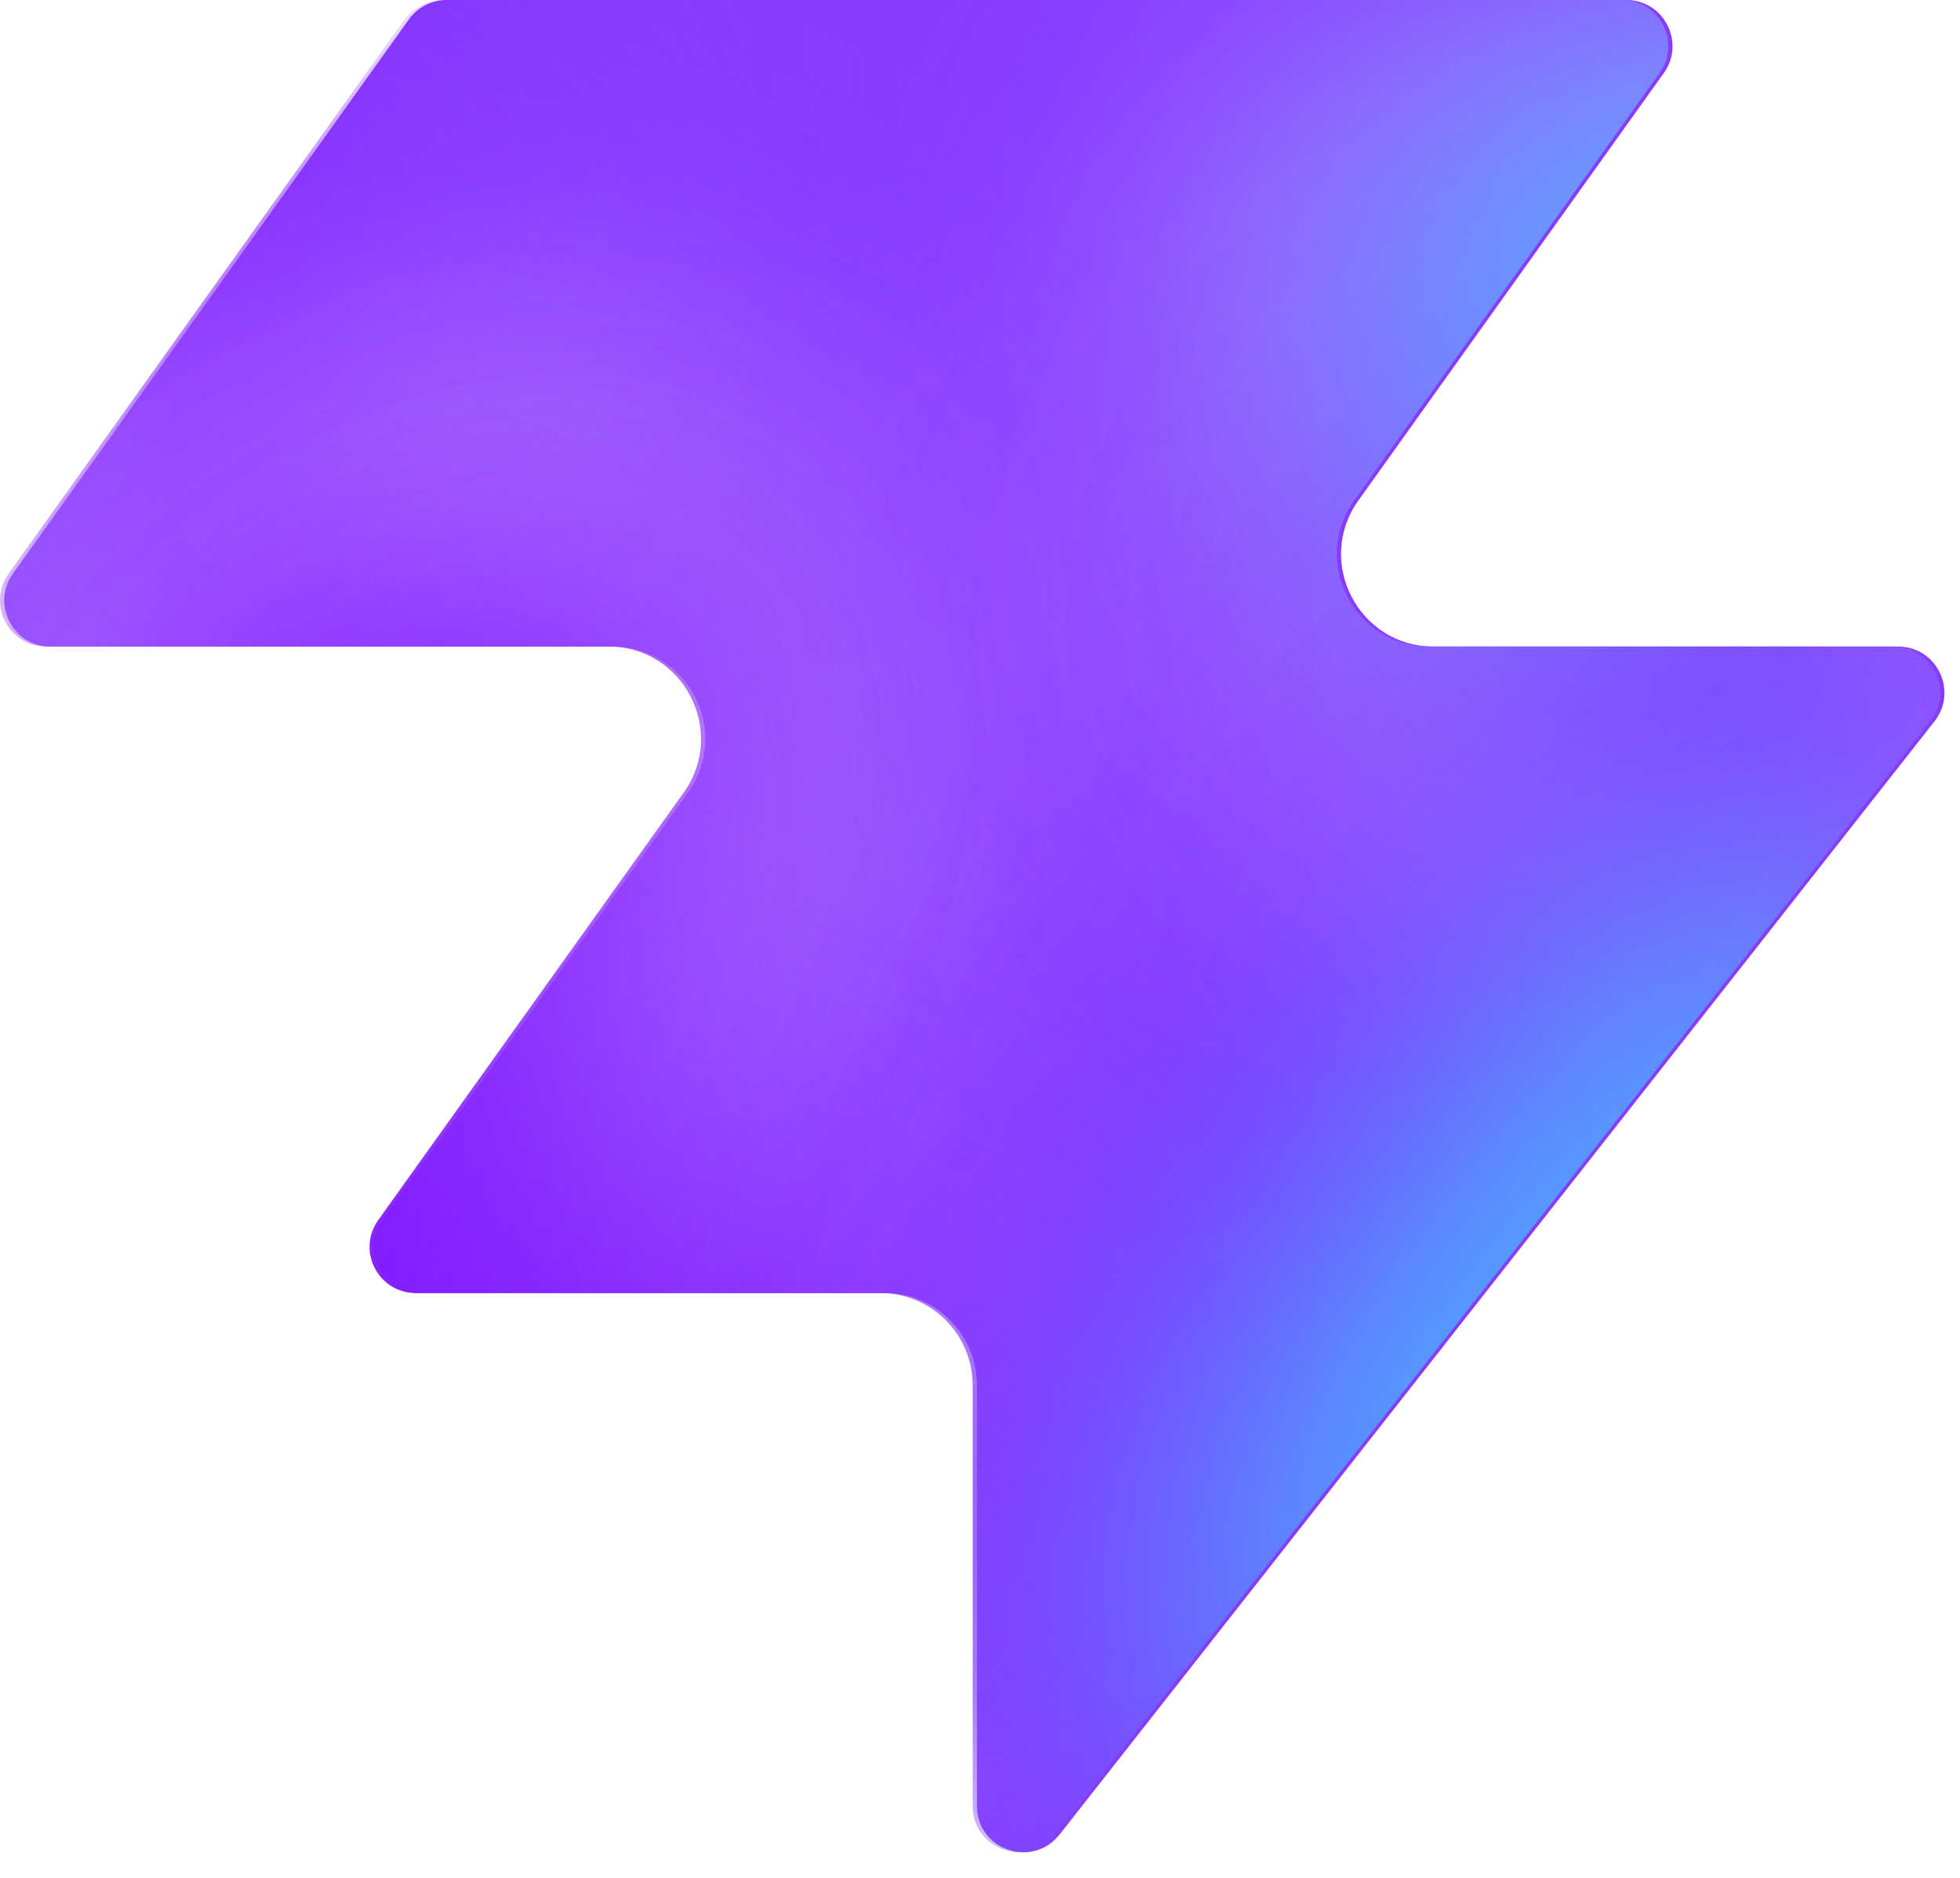
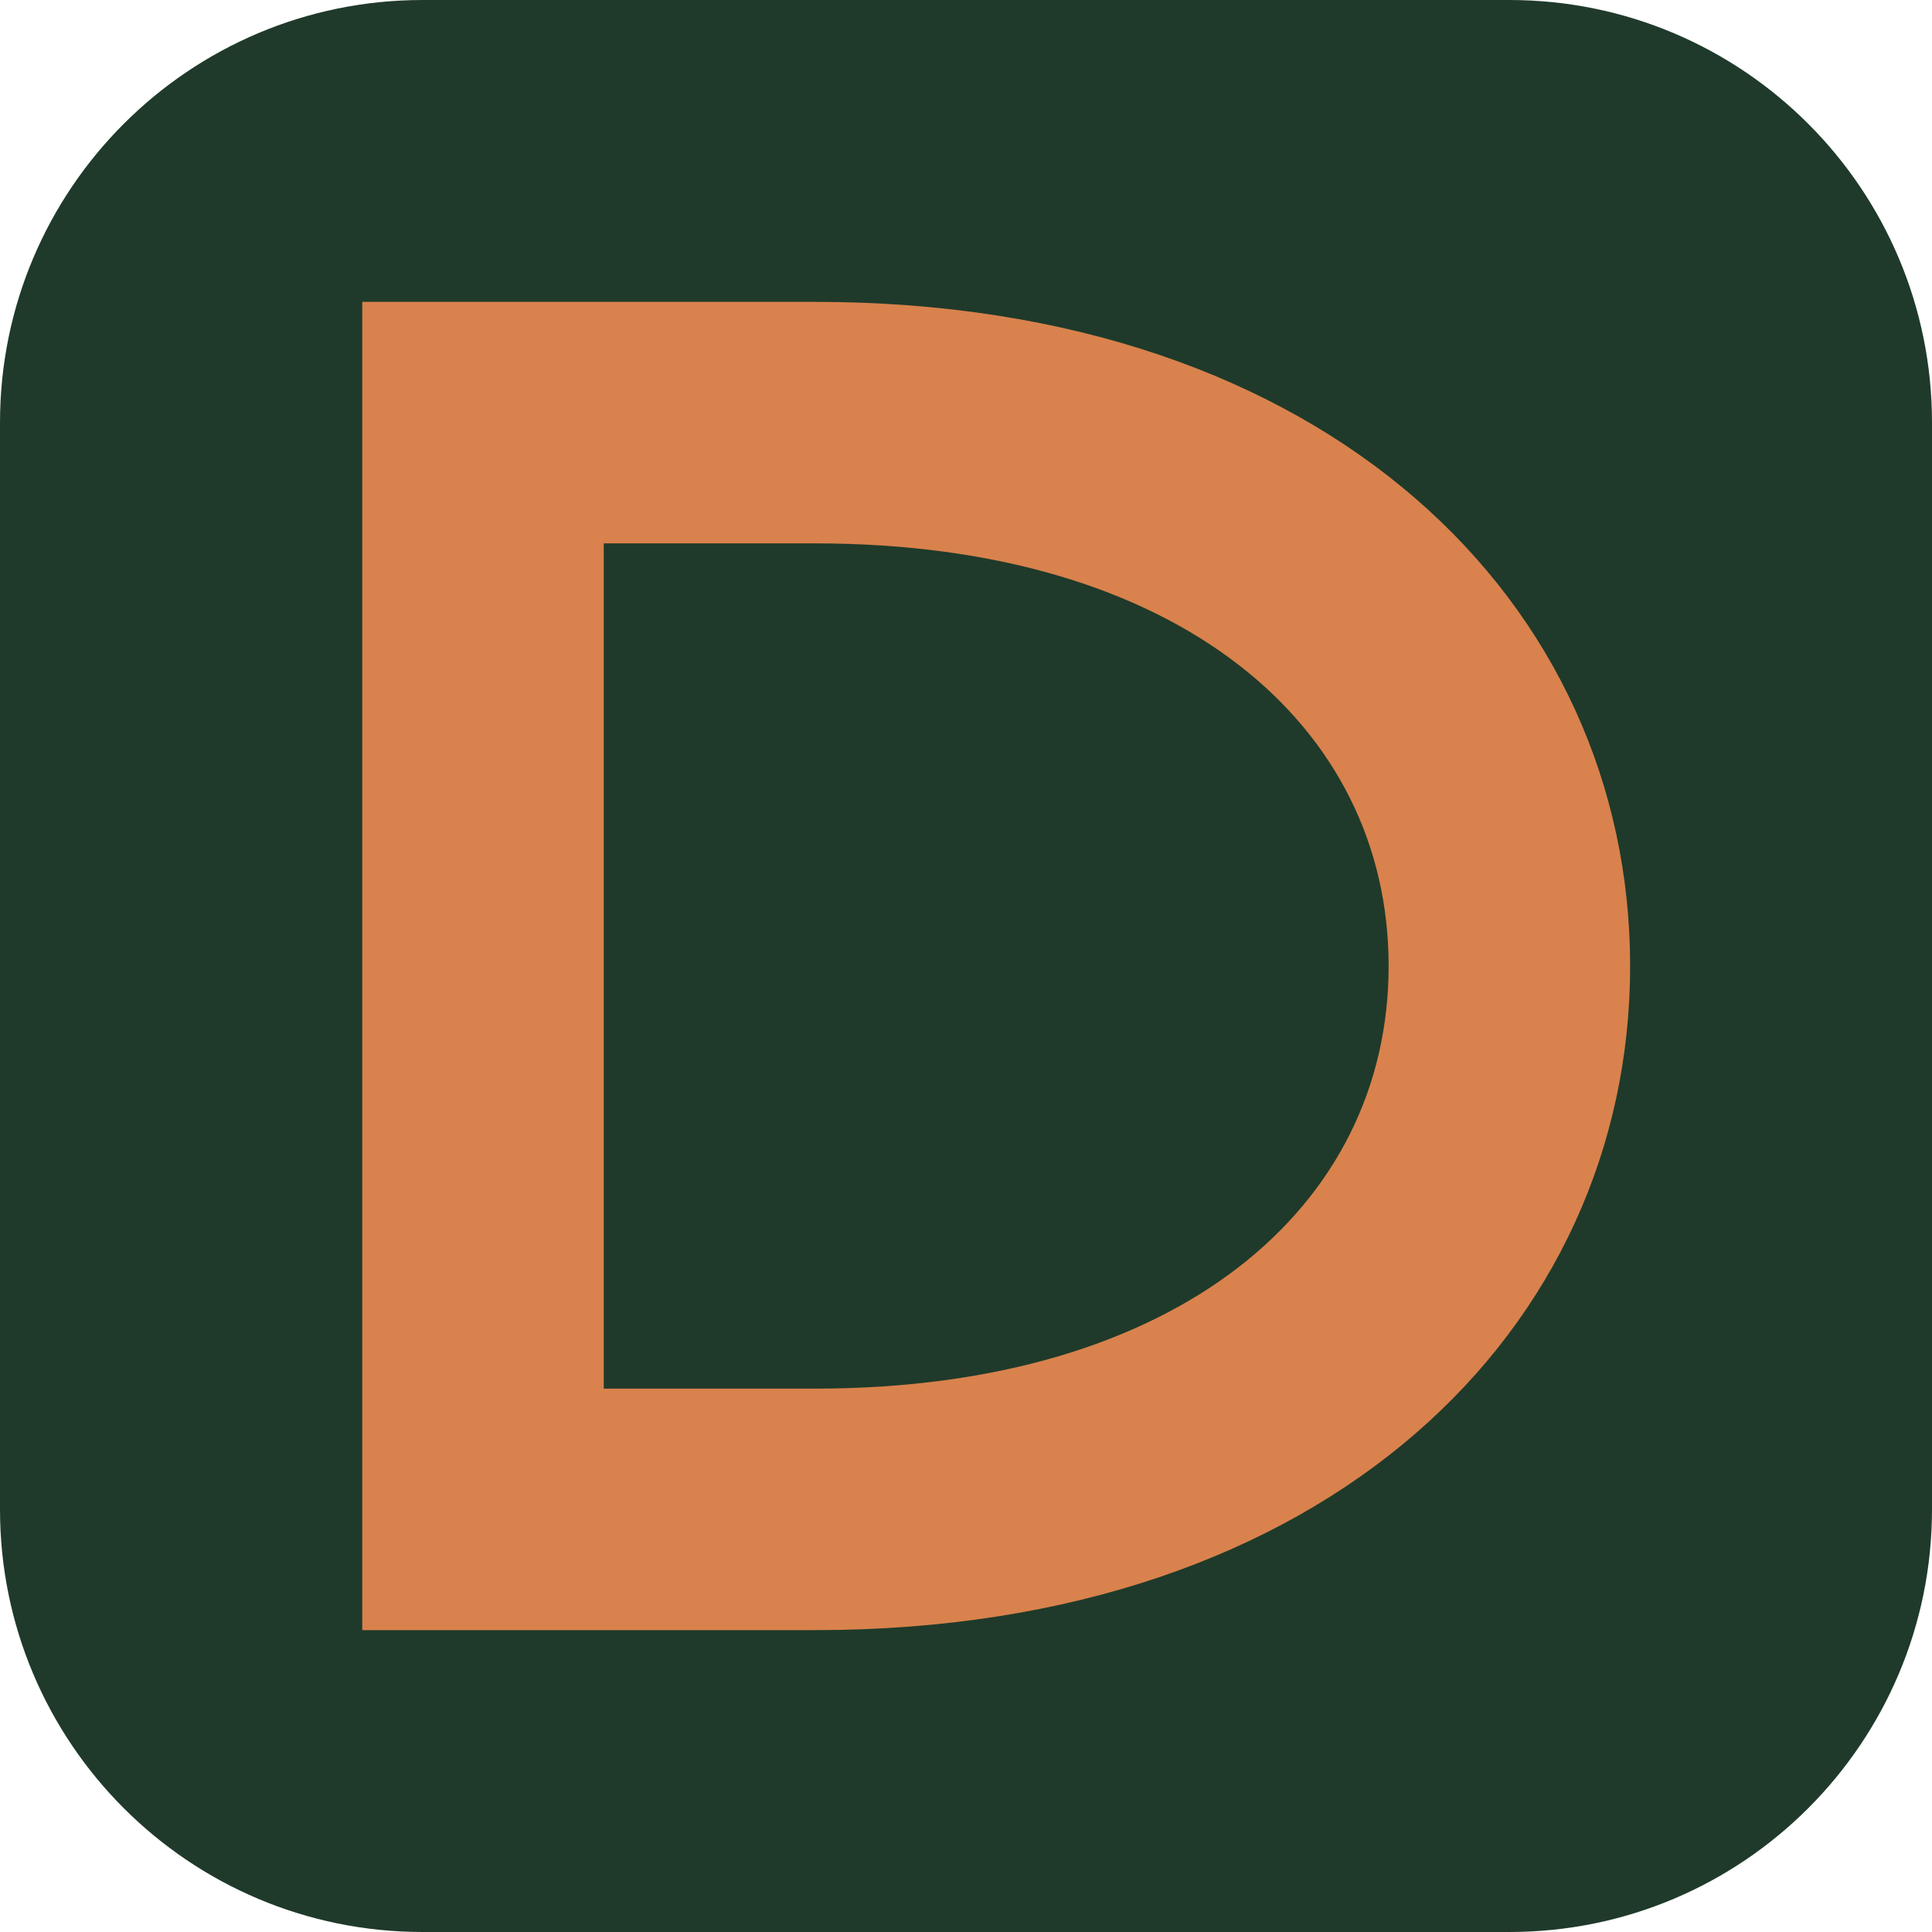
- <svg xmlns="http://www.w3.org/2000/svg" width="48" height="46" fill="none" viewBox="0 0 48 46">
-   <path fill="#863bff" d="M25.946 44.938c-.664.845-2.021.375-2.021-.698V33.937a2.26 2.26 0 0 0-2.262-2.262H10.287c-.92 0-1.456-1.04-.92-1.788l7.48-10.471c1.07-1.497 0-3.578-1.842-3.578H1.237c-.92 0-1.456-1.04-.92-1.788L10.013.474c.214-.297.556-.474.92-.474h28.894c.92 0 1.456 1.04.92 1.788l-7.48 10.471c-1.07 1.498 0 3.579 1.842 3.579h11.377c.943 0 1.473 1.088.89 1.83L25.947 44.94z" style="fill:#863bff;fill:color(display-p3 .525 .23 1);fill-opacity:1" />
-   <mask id="a" width="48" height="46" x="0" y="0" maskUnits="userSpaceOnUse" style="mask-type:alpha">
-     <path fill="#000" d="M25.842 44.938c-.664.844-2.021.375-2.021-.698V33.937a2.26 2.26 0 0 0-2.262-2.262H10.183c-.92 0-1.456-1.04-.92-1.788l7.48-10.471c1.07-1.498 0-3.579-1.842-3.579H1.133c-.92 0-1.456-1.04-.92-1.787L9.91.473c.214-.297.556-.474.92-.474h28.894c.92 0 1.456 1.04.92 1.788l-7.48 10.471c-1.07 1.498 0 3.578 1.842 3.578h11.377c.943 0 1.473 1.088.89 1.832L25.843 44.94z" style="fill:#000;fill-opacity:1" />
-   </mask>
-   <g mask="url(#a)">
-     <g filter="url(#b)">
-       <ellipse cx="5.508" cy="14.704" fill="#ede6ff" rx="5.508" ry="14.704" style="fill:#ede6ff;fill:color(display-p3 .927 .903 1);fill-opacity:1" transform="matrix(.00324 1 1 -.00324 -4.47 31.516)" />
-     </g>
-     <g filter="url(#c)">
-       <ellipse cx="10.399" cy="29.851" fill="#ede6ff" rx="10.399" ry="29.851" style="fill:#ede6ff;fill:color(display-p3 .927 .903 1);fill-opacity:1" transform="matrix(.00324 1 1 -.00324 -39.328 7.883)" />
-     </g>
-     <g filter="url(#d)">
-       <ellipse cx="5.508" cy="30.487" fill="#7e14ff" rx="5.508" ry="30.487" style="fill:#7e14ff;fill:color(display-p3 .492 .077 1);fill-opacity:1" transform="rotate(89.814 -25.913 -14.639)scale(1 -1)" />
-     </g>
-     <g filter="url(#e)">
-       <ellipse cx="5.508" cy="30.599" fill="#7e14ff" rx="5.508" ry="30.599" style="fill:#7e14ff;fill:color(display-p3 .492 .077 1);fill-opacity:1" transform="rotate(89.814 -32.644 -3.334)scale(1 -1)" />
-     </g>
-     <g filter="url(#f)">
-       <ellipse cx="5.508" cy="30.599" fill="#7e14ff" rx="5.508" ry="30.599" style="fill:#7e14ff;fill:color(display-p3 .492 .077 1);fill-opacity:1" transform="matrix(.00324 1 1 -.00324 -34.34 30.47)" />
-     </g>
-     <g filter="url(#g)">
-       <ellipse cx="14.072" cy="22.078" fill="#ede6ff" rx="14.072" ry="22.078" style="fill:#ede6ff;fill:color(display-p3 .927 .903 1);fill-opacity:1" transform="rotate(93.35 24.506 48.493)scale(-1 1)" />
-     </g>
-     <g filter="url(#h)">
-       <ellipse cx="3.47" cy="21.501" fill="#7e14ff" rx="3.47" ry="21.501" style="fill:#7e14ff;fill:color(display-p3 .492 .077 1);fill-opacity:1" transform="rotate(89.009 28.708 47.59)scale(-1 1)" />
-     </g>
-     <g filter="url(#i)">
-       <ellipse cx="3.47" cy="21.501" fill="#7e14ff" rx="3.47" ry="21.501" style="fill:#7e14ff;fill:color(display-p3 .492 .077 1);fill-opacity:1" transform="rotate(89.009 28.708 47.59)scale(-1 1)" />
-     </g>
-     <g filter="url(#j)">
-       <ellipse cx=".387" cy="8.972" fill="#7e14ff" rx="4.407" ry="29.108" style="fill:#7e14ff;fill:color(display-p3 .492 .077 1);fill-opacity:1" transform="rotate(39.51 .387 8.972)" />
-     </g>
-     <g filter="url(#k)">
-       <ellipse cx="47.523" cy="-6.092" fill="#7e14ff" rx="4.407" ry="29.108" style="fill:#7e14ff;fill:color(display-p3 .492 .077 1);fill-opacity:1" transform="rotate(37.892 47.523 -6.092)" />
-     </g>
-     <g filter="url(#l)">
-       <ellipse cx="41.412" cy="6.333" fill="#47bfff" rx="5.971" ry="9.665" style="fill:#47bfff;fill:color(display-p3 .28 .748 1);fill-opacity:1" transform="rotate(37.892 41.412 6.333)" />
-     </g>
-     <g filter="url(#m)">
-       <ellipse cx="-1.879" cy="38.332" fill="#7e14ff" rx="4.407" ry="29.108" style="fill:#7e14ff;fill:color(display-p3 .492 .077 1);fill-opacity:1" transform="rotate(37.892 -1.88 38.332)" />
-     </g>
-     <g filter="url(#n)">
-       <ellipse cx="-1.879" cy="38.332" fill="#7e14ff" rx="4.407" ry="29.108" style="fill:#7e14ff;fill:color(display-p3 .492 .077 1);fill-opacity:1" transform="rotate(37.892 -1.88 38.332)" />
-     </g>
-     <g filter="url(#o)">
-       <ellipse cx="35.651" cy="29.907" fill="#7e14ff" rx="4.407" ry="29.108" style="fill:#7e14ff;fill:color(display-p3 .492 .077 1);fill-opacity:1" transform="rotate(37.892 35.651 29.907)" />
-     </g>
-     <g filter="url(#p)">
-       <ellipse cx="38.418" cy="32.4" fill="#47bfff" rx="5.971" ry="15.297" style="fill:#47bfff;fill:color(display-p3 .28 .748 1);fill-opacity:1" transform="rotate(37.892 38.418 32.4)" />
-     </g>
-   </g>
-   <defs>
-     <filter id="b" width="60.045" height="41.654" x="-19.77" y="16.149" color-interpolation-filters="sRGB" filterUnits="userSpaceOnUse">
-       <feFlood flood-opacity="0" result="BackgroundImageFix" />
-       <feBlend in="SourceGraphic" in2="BackgroundImageFix" result="shape" />
-       <feGaussianBlur result="effect1_foregroundBlur_2002_17158" stdDeviation="7.659" />
-     </filter>
-     <filter id="c" width="90.34" height="51.437" x="-54.613" y="-7.533" color-interpolation-filters="sRGB" filterUnits="userSpaceOnUse">
-       <feFlood flood-opacity="0" result="BackgroundImageFix" />
-       <feBlend in="SourceGraphic" in2="BackgroundImageFix" result="shape" />
-       <feGaussianBlur result="effect1_foregroundBlur_2002_17158" stdDeviation="7.659" />
-     </filter>
-     <filter id="d" width="79.355" height="29.4" x="-49.64" y="2.03" color-interpolation-filters="sRGB" filterUnits="userSpaceOnUse">
-       <feFlood flood-opacity="0" result="BackgroundImageFix" />
-       <feBlend in="SourceGraphic" in2="BackgroundImageFix" result="shape" />
-       <feGaussianBlur result="effect1_foregroundBlur_2002_17158" stdDeviation="4.596" />
-     </filter>
-     <filter id="e" width="79.579" height="29.4" x="-45.045" y="20.029" color-interpolation-filters="sRGB" filterUnits="userSpaceOnUse">
-       <feFlood flood-opacity="0" result="BackgroundImageFix" />
-       <feBlend in="SourceGraphic" in2="BackgroundImageFix" result="shape" />
-       <feGaussianBlur result="effect1_foregroundBlur_2002_17158" stdDeviation="4.596" />
-     </filter>
-     <filter id="f" width="79.579" height="29.4" x="-43.513" y="21.178" color-interpolation-filters="sRGB" filterUnits="userSpaceOnUse">
-       <feFlood flood-opacity="0" result="BackgroundImageFix" />
-       <feBlend in="SourceGraphic" in2="BackgroundImageFix" result="shape" />
-       <feGaussianBlur result="effect1_foregroundBlur_2002_17158" stdDeviation="4.596" />
-     </filter>
-     <filter id="g" width="74.749" height="58.852" x="15.756" y="-17.901" color-interpolation-filters="sRGB" filterUnits="userSpaceOnUse">
-       <feFlood flood-opacity="0" result="BackgroundImageFix" />
-       <feBlend in="SourceGraphic" in2="BackgroundImageFix" result="shape" />
-       <feGaussianBlur result="effect1_foregroundBlur_2002_17158" stdDeviation="7.659" />
-     </filter>
-     <filter id="h" width="61.377" height="25.362" x="23.548" y="2.284" color-interpolation-filters="sRGB" filterUnits="userSpaceOnUse">
-       <feFlood flood-opacity="0" result="BackgroundImageFix" />
-       <feBlend in="SourceGraphic" in2="BackgroundImageFix" result="shape" />
-       <feGaussianBlur result="effect1_foregroundBlur_2002_17158" stdDeviation="4.596" />
-     </filter>
-     <filter id="i" width="61.377" height="25.362" x="23.548" y="2.284" color-interpolation-filters="sRGB" filterUnits="userSpaceOnUse">
-       <feFlood flood-opacity="0" result="BackgroundImageFix" />
-       <feBlend in="SourceGraphic" in2="BackgroundImageFix" result="shape" />
-       <feGaussianBlur result="effect1_foregroundBlur_2002_17158" stdDeviation="4.596" />
-     </filter>
-     <filter id="j" width="56.045" height="63.649" x="-27.636" y="-22.853" color-interpolation-filters="sRGB" filterUnits="userSpaceOnUse">
-       <feFlood flood-opacity="0" result="BackgroundImageFix" />
-       <feBlend in="SourceGraphic" in2="BackgroundImageFix" result="shape" />
-       <feGaussianBlur result="effect1_foregroundBlur_2002_17158" stdDeviation="4.596" />
-     </filter>
-     <filter id="k" width="54.814" height="64.646" x="20.116" y="-38.415" color-interpolation-filters="sRGB" filterUnits="userSpaceOnUse">
-       <feFlood flood-opacity="0" result="BackgroundImageFix" />
-       <feBlend in="SourceGraphic" in2="BackgroundImageFix" result="shape" />
-       <feGaussianBlur result="effect1_foregroundBlur_2002_17158" stdDeviation="4.596" />
-     </filter>
-     <filter id="l" width="33.541" height="35.313" x="24.641" y="-11.323" color-interpolation-filters="sRGB" filterUnits="userSpaceOnUse">
-       <feFlood flood-opacity="0" result="BackgroundImageFix" />
-       <feBlend in="SourceGraphic" in2="BackgroundImageFix" result="shape" />
-       <feGaussianBlur result="effect1_foregroundBlur_2002_17158" stdDeviation="4.596" />
-     </filter>
-     <filter id="m" width="54.814" height="64.646" x="-29.286" y="6.009" color-interpolation-filters="sRGB" filterUnits="userSpaceOnUse">
-       <feFlood flood-opacity="0" result="BackgroundImageFix" />
-       <feBlend in="SourceGraphic" in2="BackgroundImageFix" result="shape" />
-       <feGaussianBlur result="effect1_foregroundBlur_2002_17158" stdDeviation="4.596" />
-     </filter>
-     <filter id="n" width="54.814" height="64.646" x="-29.286" y="6.009" color-interpolation-filters="sRGB" filterUnits="userSpaceOnUse">
-       <feFlood flood-opacity="0" result="BackgroundImageFix" />
-       <feBlend in="SourceGraphic" in2="BackgroundImageFix" result="shape" />
-       <feGaussianBlur result="effect1_foregroundBlur_2002_17158" stdDeviation="4.596" />
-     </filter>
-     <filter id="o" width="54.814" height="64.646" x="8.244" y="-2.416" color-interpolation-filters="sRGB" filterUnits="userSpaceOnUse">
-       <feFlood flood-opacity="0" result="BackgroundImageFix" />
-       <feBlend in="SourceGraphic" in2="BackgroundImageFix" result="shape" />
-       <feGaussianBlur result="effect1_foregroundBlur_2002_17158" stdDeviation="4.596" />
-     </filter>
-     <filter id="p" width="39.409" height="43.623" x="18.713" y="10.588" color-interpolation-filters="sRGB" filterUnits="userSpaceOnUse">
-       <feFlood flood-opacity="0" result="BackgroundImageFix" />
-       <feBlend in="SourceGraphic" in2="BackgroundImageFix" result="shape" />
-       <feGaussianBlur result="effect1_foregroundBlur_2002_17158" stdDeviation="4.596" />
-     </filter>
-   </defs>
+ <svg xmlns="http://www.w3.org/2000/svg" width="32" height="32" viewBox="0 0 32 32">
+   <rect width="32" height="32" rx="7" fill="#1F3A2A" />
+   <path fill-rule="evenodd" clip-rule="evenodd" d="M6 5L6 27L13.5 27C22 27 27 22 27 16C27 10 22 5 13.5 5L6 5ZM10 9L13.5 9C19.5 9 23 12 23 16C23 20 19.5 23 13.5 23L10 23Z" fill="#D9824D" />
</svg>
